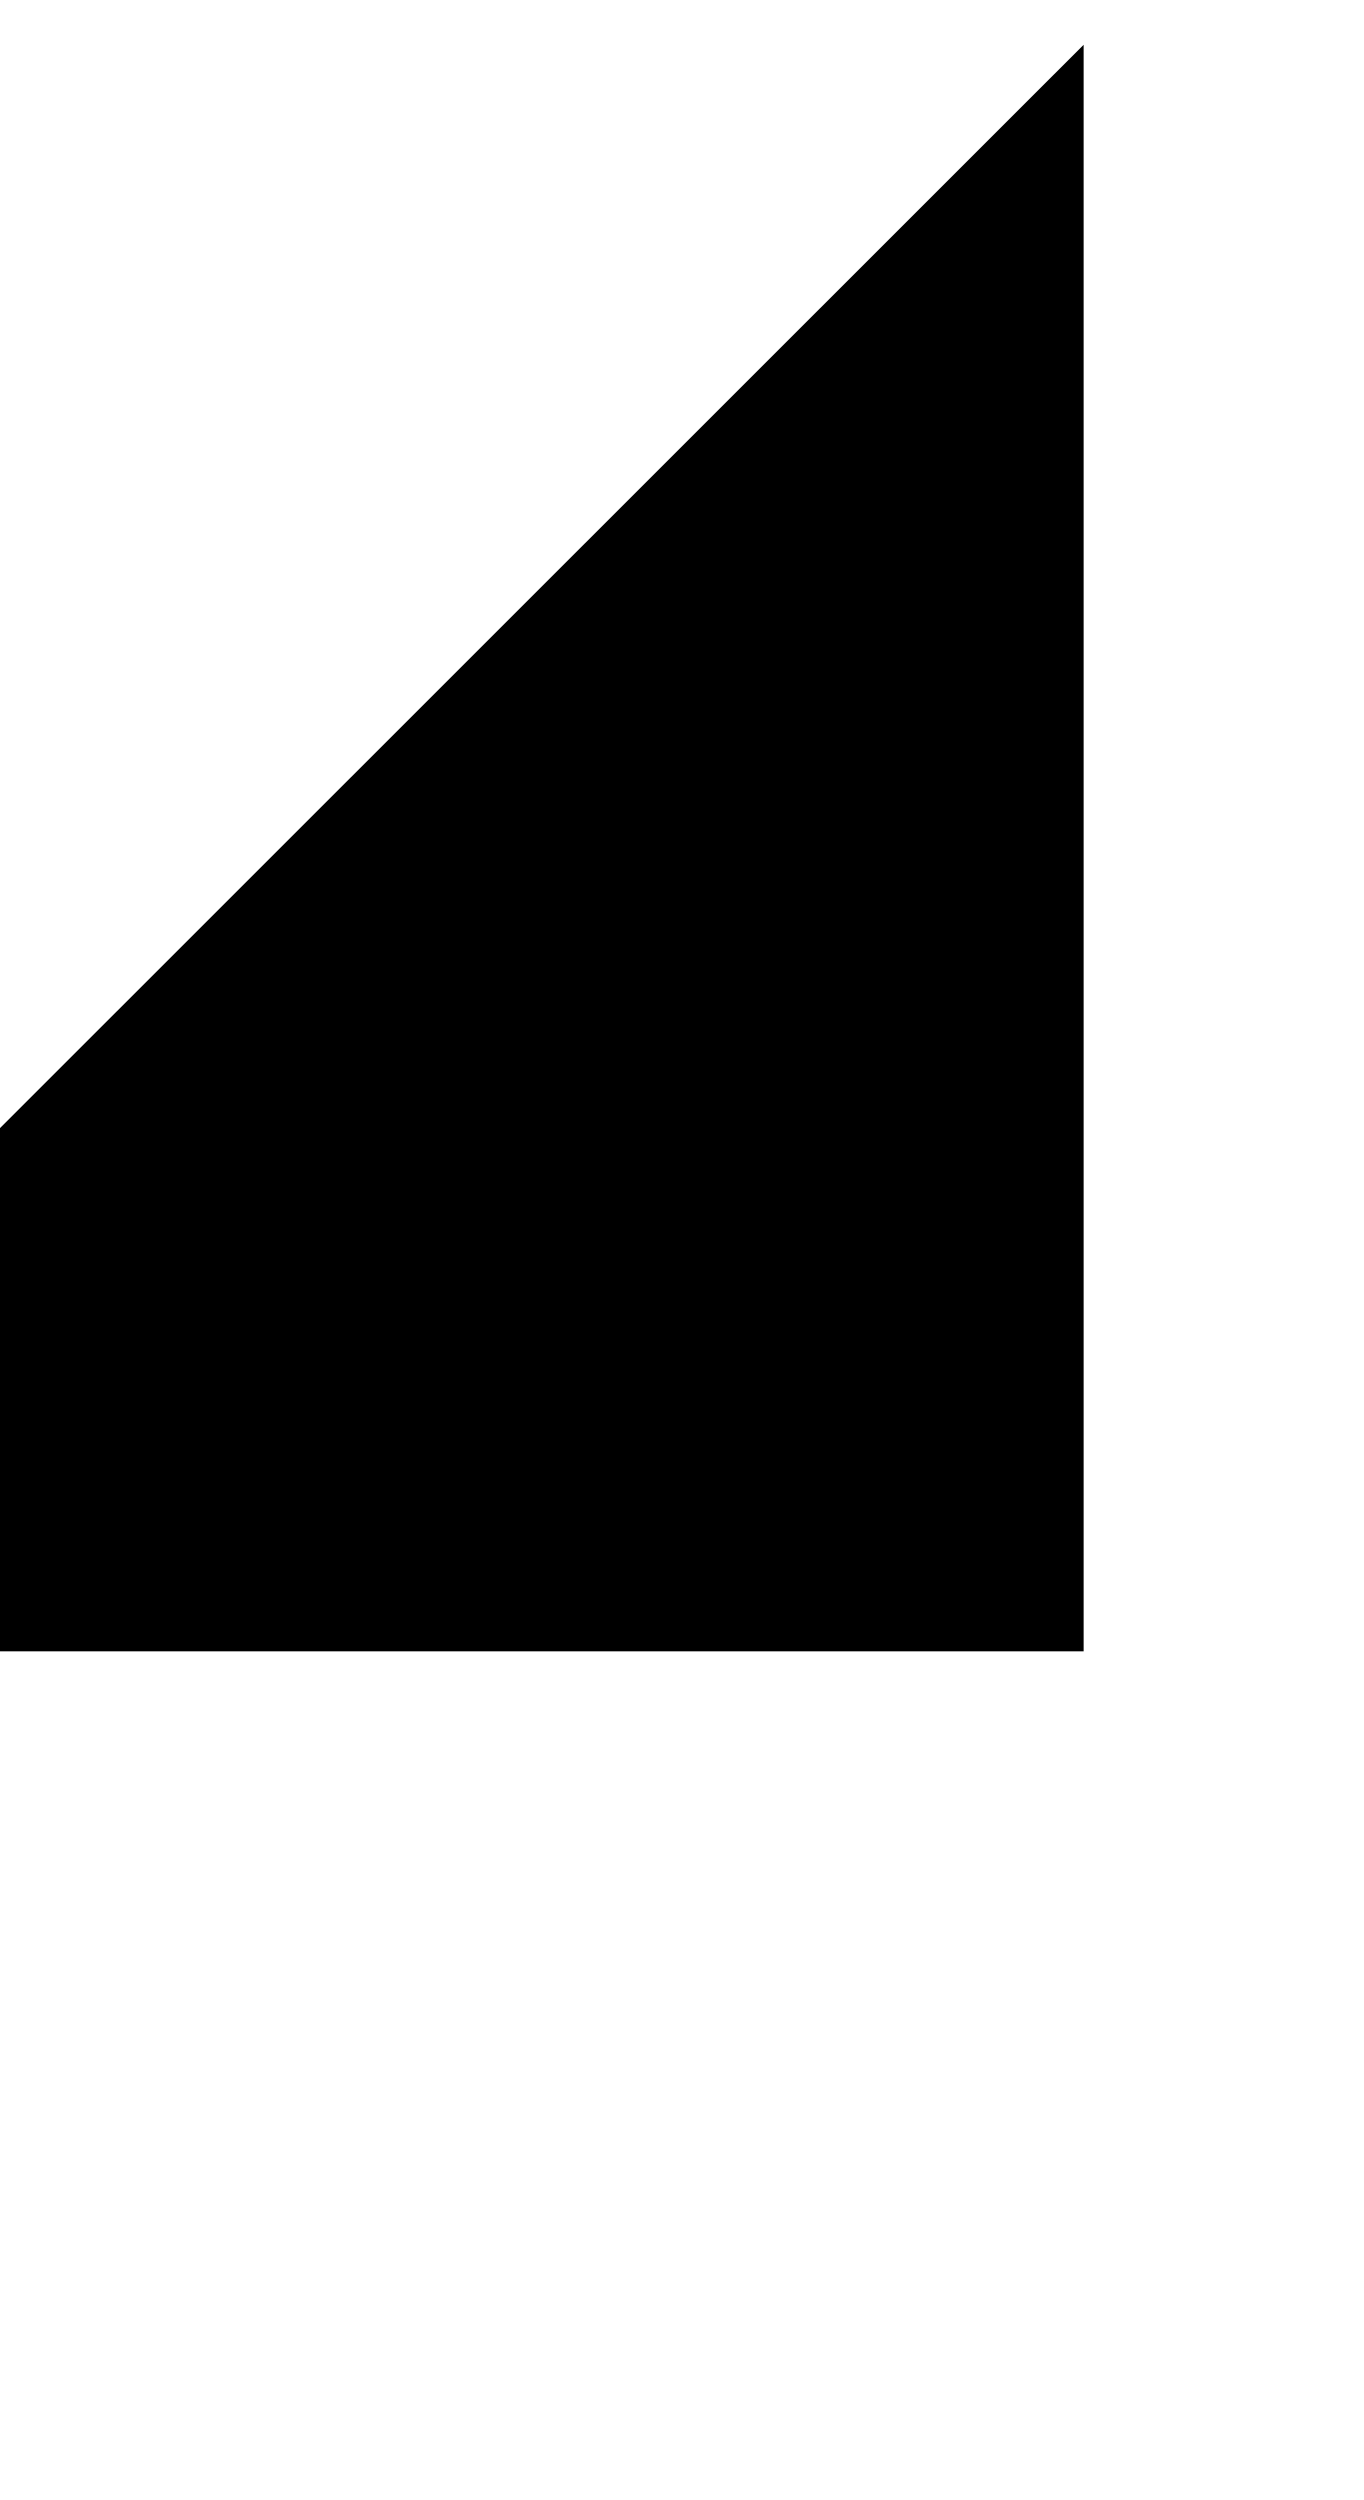
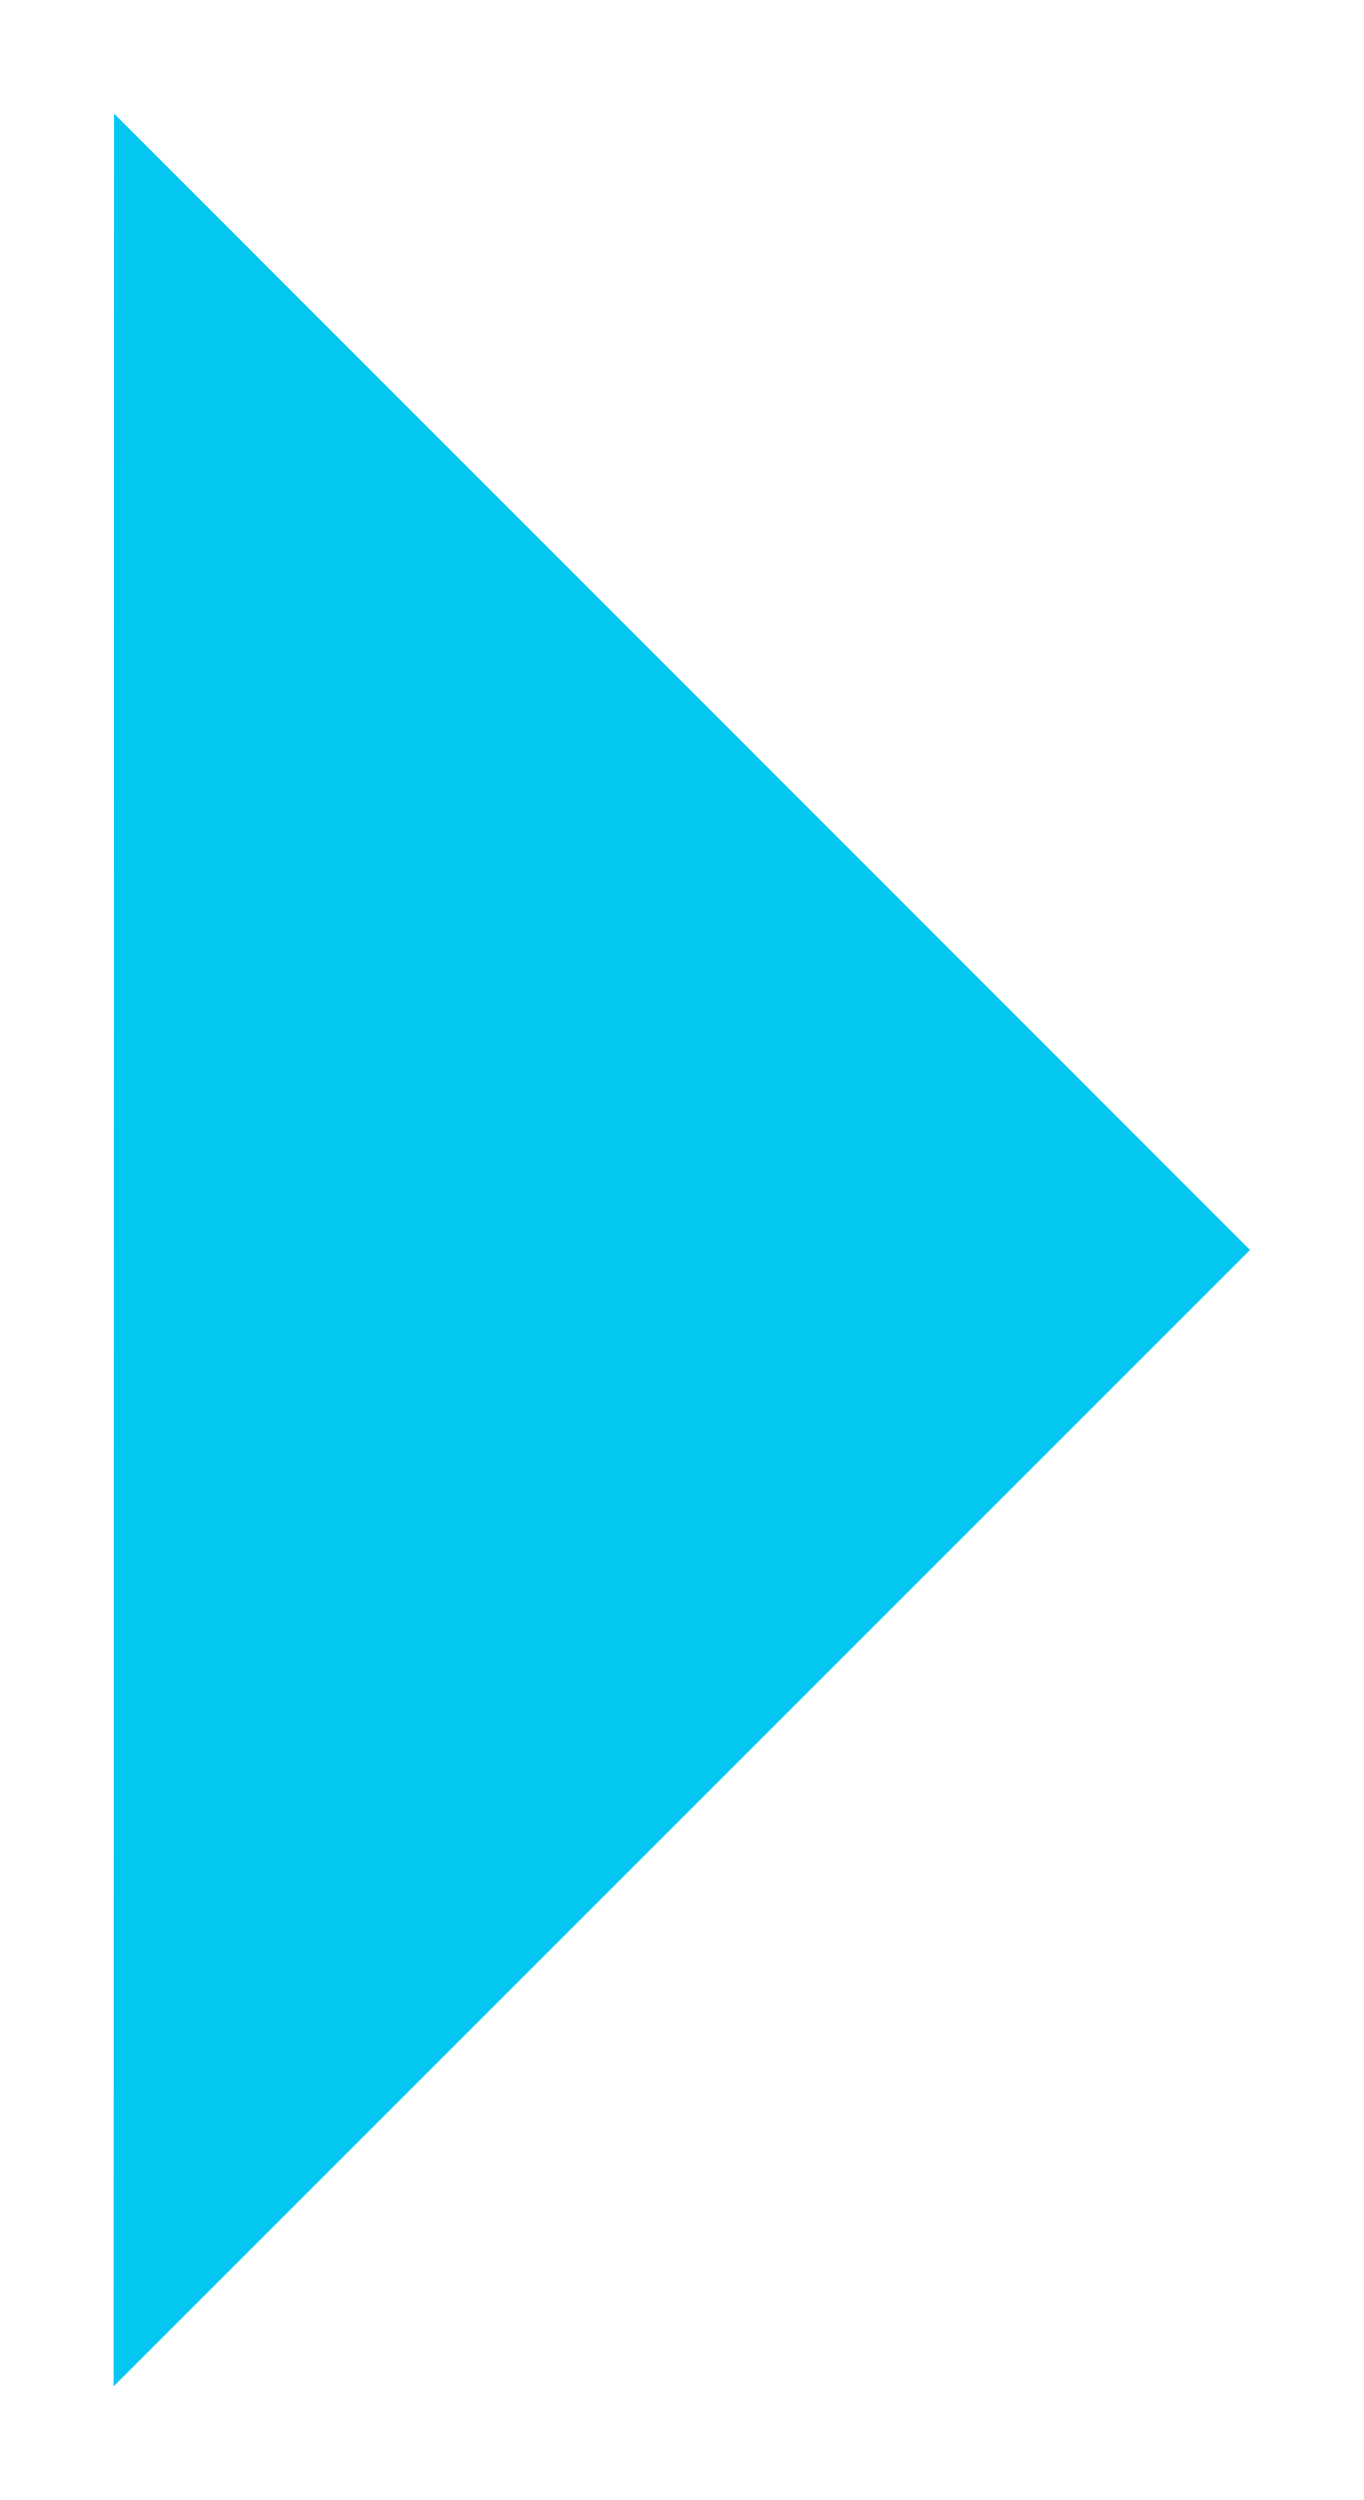
- <svg xmlns="http://www.w3.org/2000/svg" width="6" height="11" viewBox="0 0 6 11">
-   <path transform="matrix(0 1 1 0 -9.5 -227.5)" d="M234.766 7.197L234.766 14.268 227.697 14.268z" fill="#000" fill-rule="evenodd" />
+ <svg xmlns="http://www.w3.org/2000/svg" version="1.1" id="Layer_1" x="0px" y="0px" width="6px" height="11px" viewBox="0 0 6 11" enable-background="new 0 0 6 11" xml:space="preserve">
+   <g id="Page-1">
+     <g id="_x2A_-Styleguide" transform="translate(-3480, -389)">
+       <g id="Group-10-Copy-2" transform="translate(2846, 261)">
+         <g id="Datepicker" transform="translate(131, 0)">
+           <g id="Tooltip">
+             <g id="Group-33" transform="translate(15, 121)">
+               <g id="Calendar-2" transform="translate(258, 0)">
+                 <polygon id="icon_dropdown-copy-2" fill="#03C7F1" points="230.5,17.5 235.5,12.5 230.502,7.5        " />
+               </g>
+             </g>
+           </g>
+         </g>
+       </g>
+     </g>
+   </g>
</svg>
